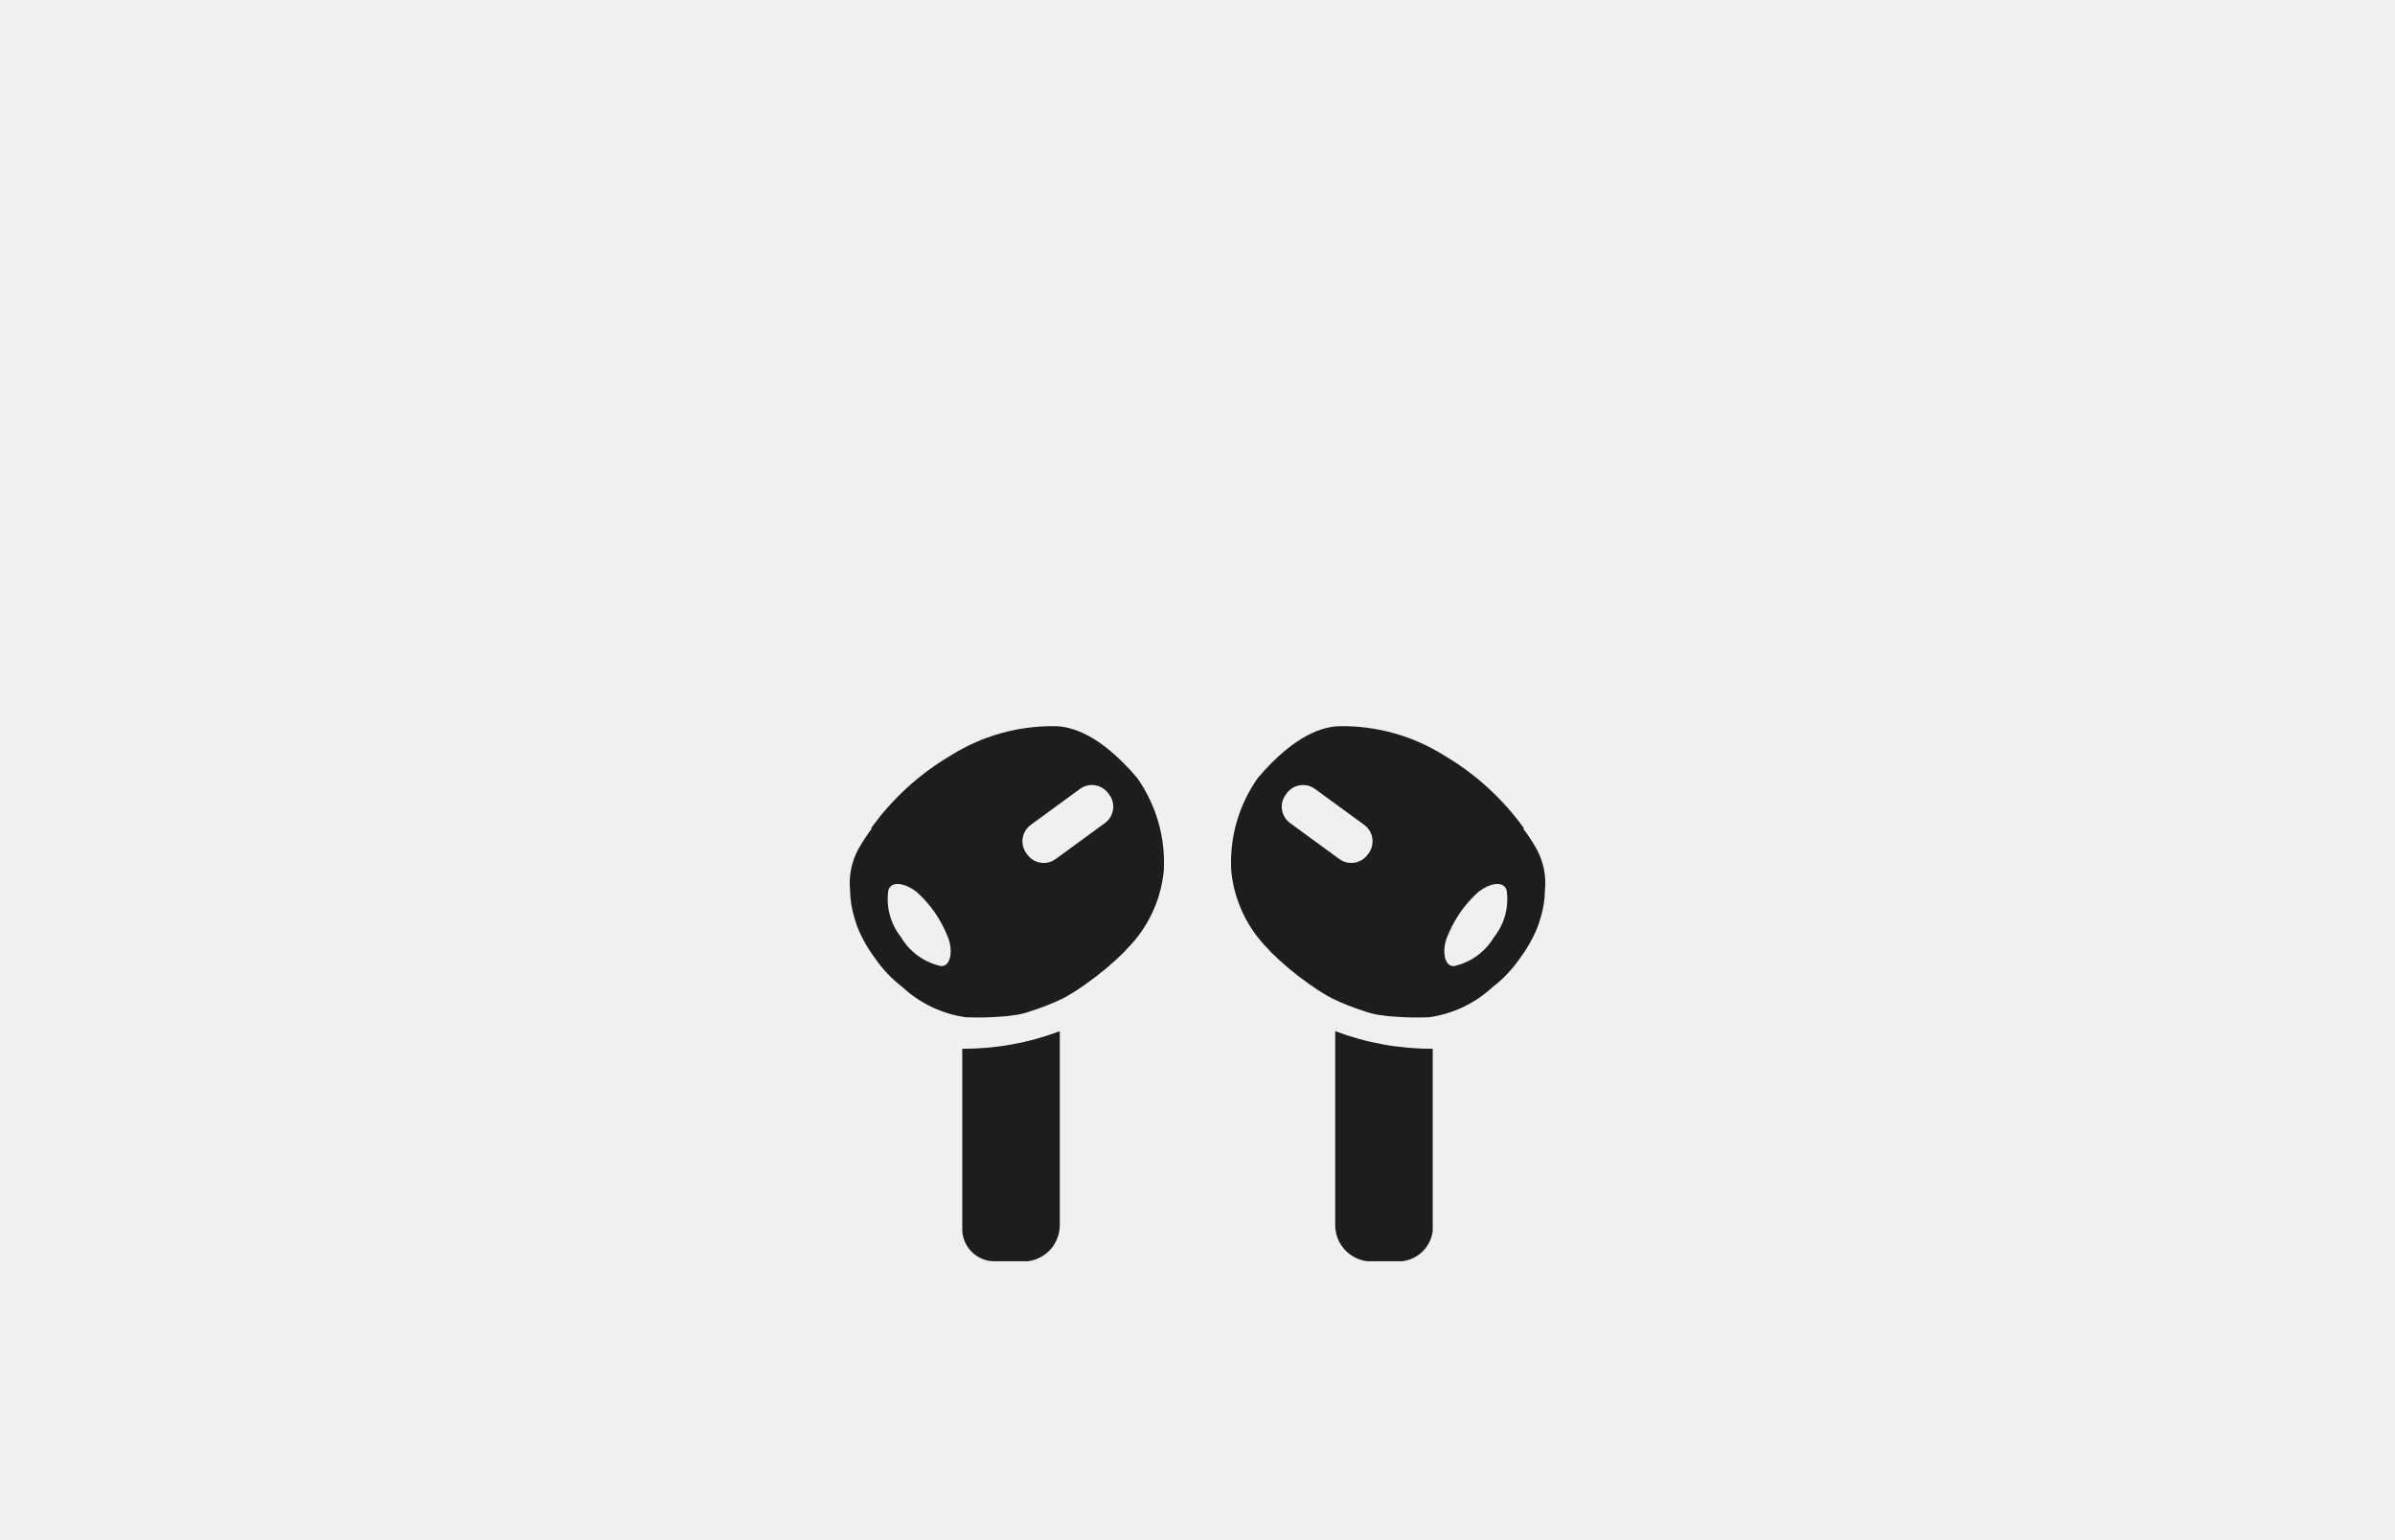
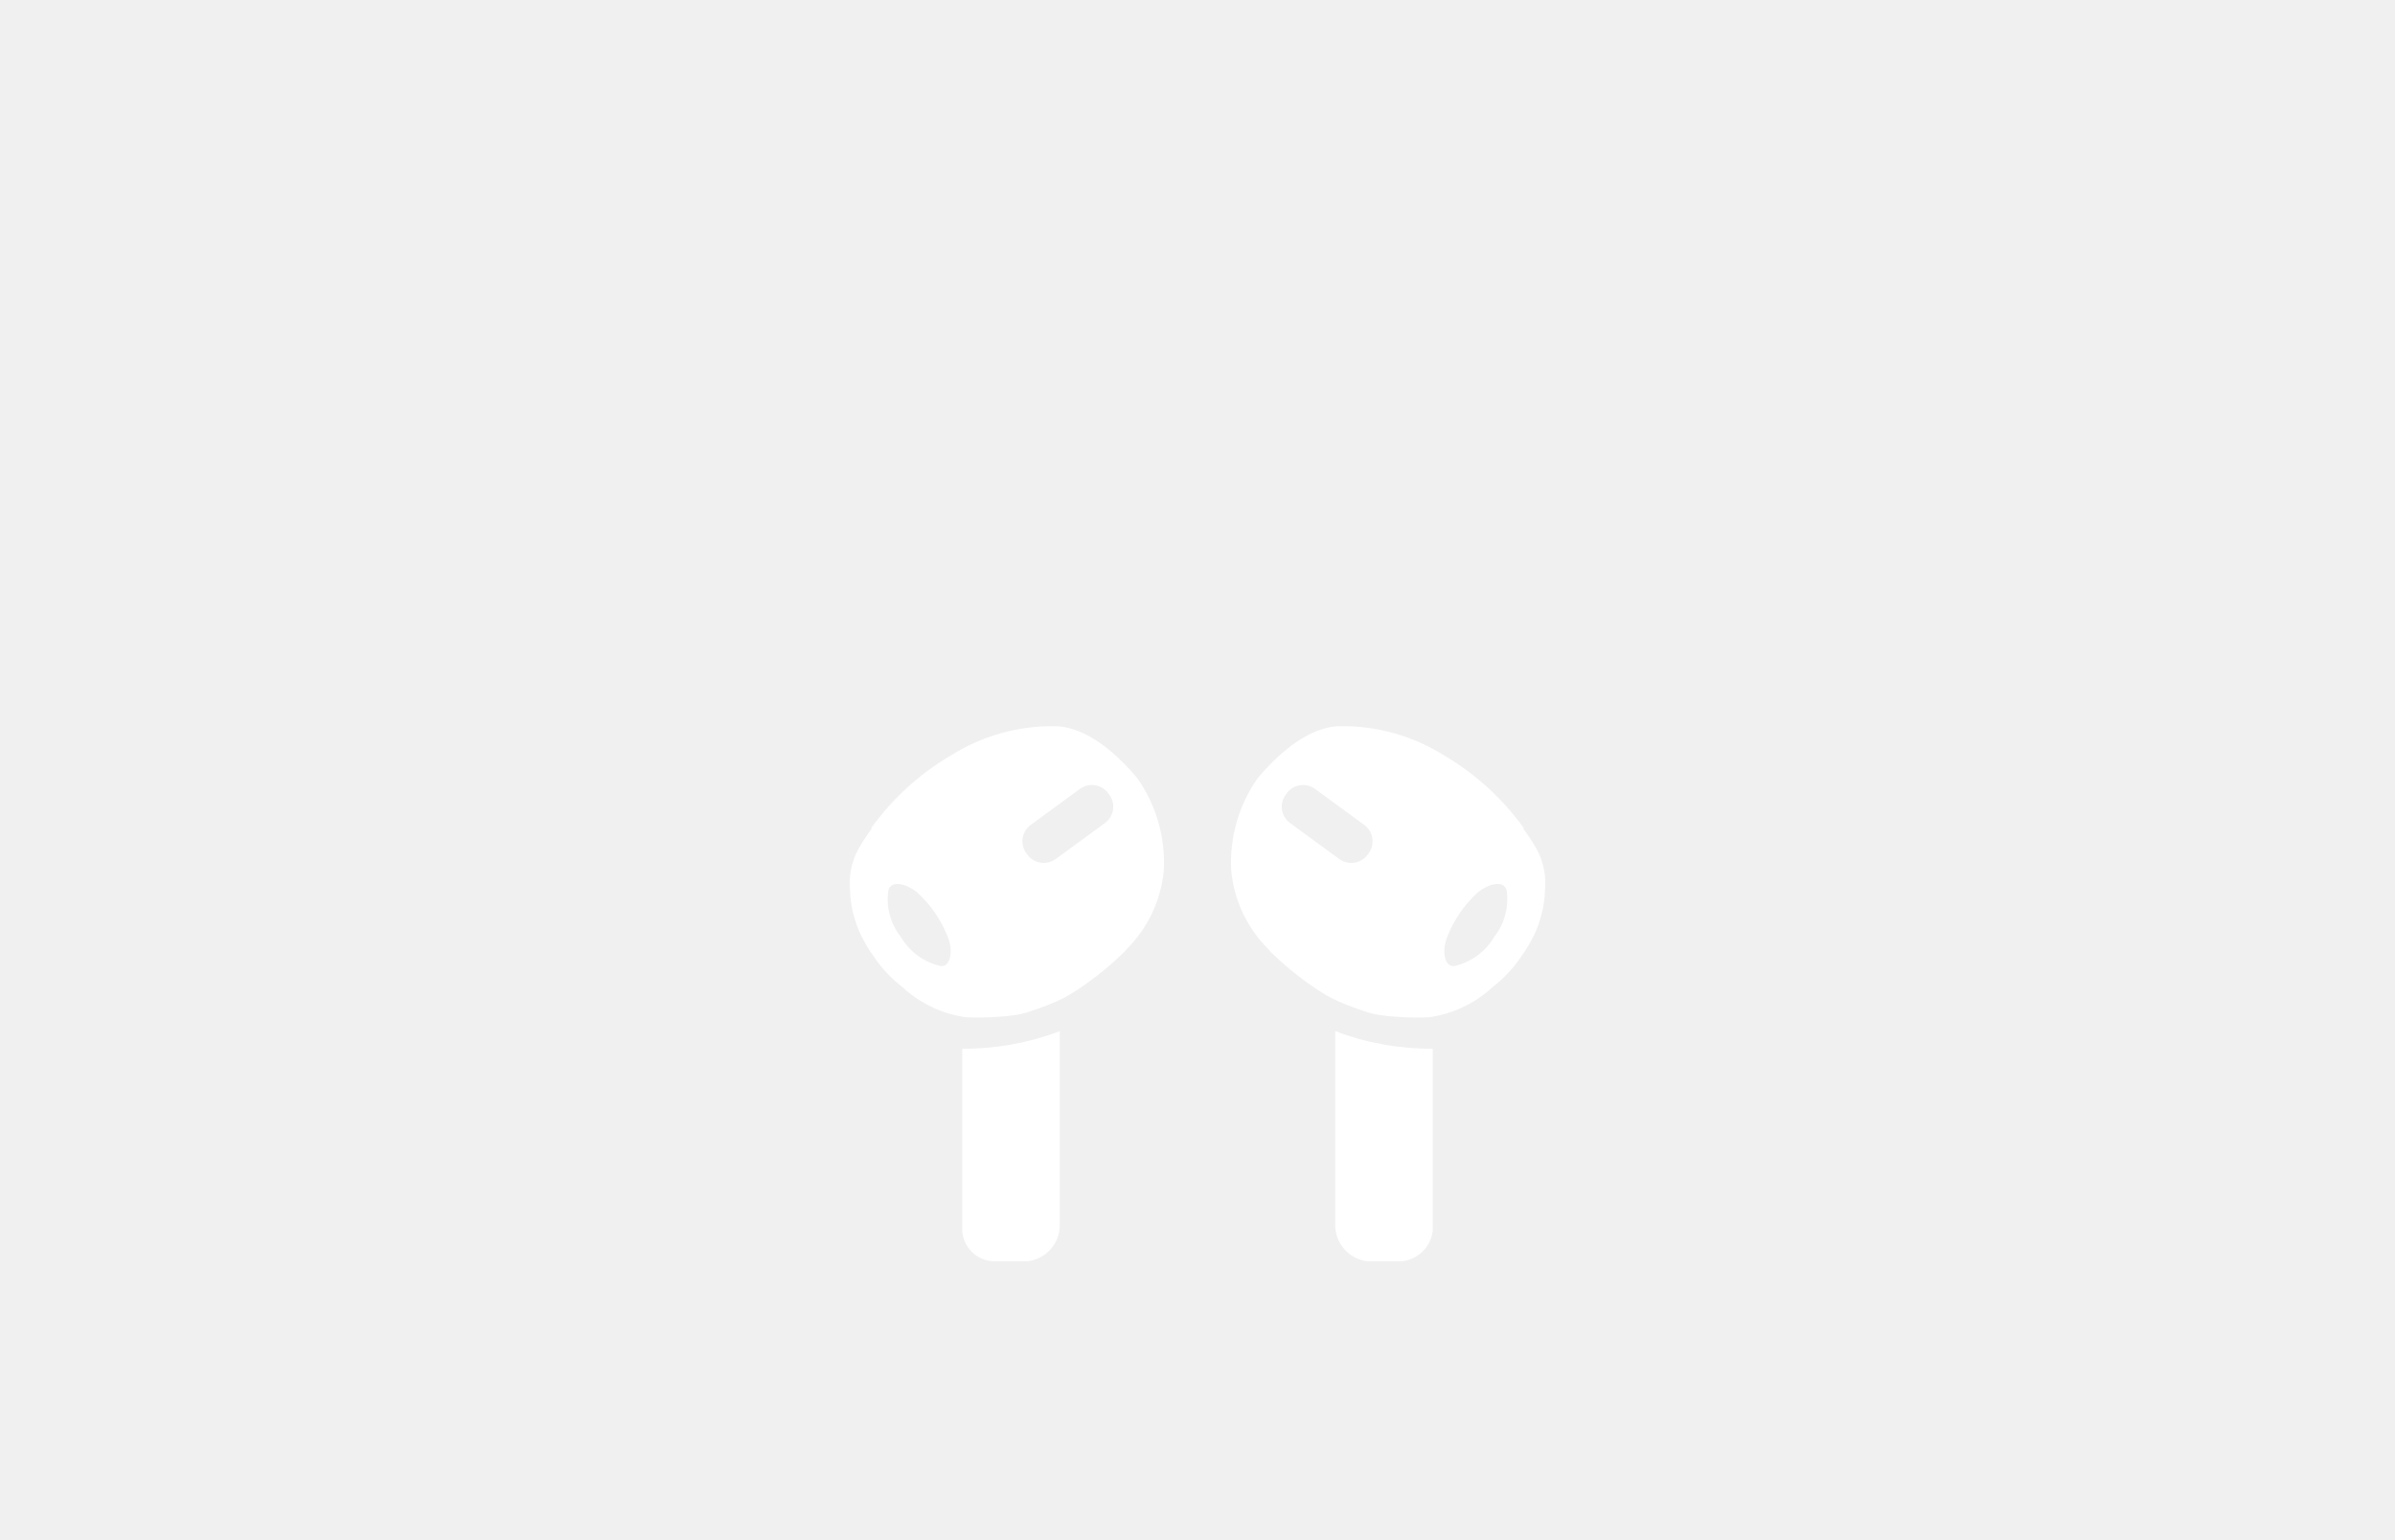
<svg xmlns="http://www.w3.org/2000/svg" width="112" height="72" viewBox="0 0 112 72" fill="none">
-   <g clip-path="url(#clip0_12_58)">
-     <path d="M45.348 49.121L45.354 49.124C45.346 49.124 45.34 49.119 45.348 49.121ZM45.357 49.123L45.354 49.124L45.357 49.128L45.36 49.137L45.368 49.114L45.36 49.121L45.357 49.123ZM54.423 40.734C54.289 42.119 53.677 43.414 52.691 44.396C52.648 44.446 52.61 44.489 52.578 44.526C52.023 45.077 51.421 45.579 50.781 46.028L50.778 46.031L50.749 46.051C50.508 46.227 50.258 46.39 50 46.54L49.697 46.709C49.197 46.949 48.68 47.152 48.15 47.316L48.111 47.332C47.871 47.413 47.623 47.468 47.371 47.495C47.177 47.528 46.981 47.548 46.784 47.556C46.244 47.599 45.701 47.608 45.159 47.584C44.051 47.426 43.018 46.933 42.197 46.172C41.695 45.786 41.257 45.322 40.9 44.797C40.609 44.408 40.364 43.986 40.169 43.54C40.088 43.352 40.02 43.16 39.965 42.964C39.83 42.533 39.758 42.084 39.752 41.633C39.686 40.972 39.821 40.307 40.138 39.724C40.326 39.388 40.537 39.066 40.769 38.758C40.757 38.757 40.742 38.751 40.731 38.75C41.722 37.367 42.991 36.206 44.457 35.343C45.919 34.422 47.618 33.944 49.346 33.969C50.123 33.984 51.456 34.364 53.176 36.387C54.072 37.653 54.511 39.186 54.423 40.734V40.734ZM44.333 43.852C44.173 43.442 43.967 43.052 43.719 42.689C43.471 42.331 43.182 42.005 42.857 41.715C42.38 41.344 41.692 41.151 41.542 41.647C41.486 42.032 41.509 42.424 41.611 42.8C41.712 43.176 41.888 43.527 42.13 43.832C42.332 44.174 42.601 44.471 42.922 44.705C43.243 44.939 43.609 45.104 43.996 45.191C44.473 45.23 44.57 44.447 44.333 43.852V43.852ZM51.878 37.177L51.828 37.109C51.679 36.907 51.457 36.772 51.209 36.733C50.961 36.694 50.708 36.756 50.505 36.903L48.2 38.589C47.998 38.737 47.863 38.96 47.824 39.208C47.786 39.456 47.847 39.709 47.995 39.911L48.044 39.98C48.193 40.182 48.416 40.317 48.663 40.355C48.911 40.394 49.164 40.333 49.367 40.185L51.672 38.5C51.875 38.351 52.01 38.129 52.048 37.881C52.087 37.633 52.026 37.38 51.878 37.177ZM45 57.585C45.024 57.956 45.184 58.305 45.449 58.566C45.714 58.827 46.065 58.981 46.436 59H48.057C48.464 58.951 48.84 58.758 49.116 58.455C49.392 58.152 49.549 57.76 49.56 57.35V48.236C48.103 48.787 46.558 49.066 45 49.059C44.999 49.092 45 57.171 45 57.585V57.585ZM66.646 49.124C66.654 49.124 66.66 49.119 66.652 49.121L66.646 49.124ZM66.64 49.121L66.632 49.114L66.64 49.137L66.643 49.128L66.646 49.124L66.643 49.123L66.64 49.121ZM72.249 41.633C72.242 42.084 72.17 42.532 72.035 42.963C71.98 43.16 71.912 43.352 71.831 43.54C71.636 43.985 71.391 44.407 71.1 44.797C70.743 45.321 70.306 45.785 69.803 46.172C68.983 46.933 67.949 47.426 66.841 47.584C66.299 47.608 65.757 47.599 65.216 47.556C65.019 47.548 64.823 47.528 64.629 47.495C64.377 47.468 64.129 47.413 63.889 47.331L63.851 47.316C63.321 47.152 62.803 46.949 62.303 46.708L62 46.54C61.742 46.39 61.492 46.227 61.251 46.051L61.222 46.032L61.219 46.029C60.579 45.58 59.978 45.078 59.422 44.527C59.39 44.489 59.353 44.446 59.309 44.397C58.323 43.415 57.711 42.12 57.578 40.735C57.489 39.186 57.928 37.653 58.824 36.387C60.544 34.364 61.877 33.984 62.654 33.969C64.383 33.944 66.081 34.422 67.543 35.344C69.009 36.207 70.279 37.367 71.269 38.75C71.258 38.752 71.243 38.757 71.231 38.759C71.463 39.066 71.674 39.389 71.863 39.724C72.18 40.307 72.314 40.972 72.249 41.633V41.633ZM60.328 38.5L62.633 40.185C62.836 40.333 63.089 40.394 63.337 40.356C63.584 40.317 63.807 40.182 63.956 39.98L64.006 39.912C64.153 39.709 64.214 39.456 64.176 39.208C64.137 38.96 64.002 38.737 63.8 38.589L61.495 36.903C61.291 36.756 61.038 36.694 60.791 36.733C60.543 36.772 60.32 36.907 60.172 37.109L60.122 37.177C59.974 37.38 59.913 37.633 59.952 37.881C59.99 38.129 60.125 38.351 60.328 38.5ZM70.458 41.647C70.308 41.151 69.621 41.344 69.143 41.715C68.818 42.005 68.529 42.332 68.281 42.689C68.033 43.052 67.827 43.443 67.667 43.852C67.43 44.447 67.527 45.23 68.004 45.192C68.391 45.105 68.757 44.939 69.078 44.705C69.399 44.471 69.668 44.174 69.87 43.832C70.112 43.527 70.288 43.176 70.389 42.8C70.49 42.424 70.514 42.032 70.458 41.647V41.647ZM67 49.059C65.442 49.066 63.897 48.787 62.44 48.236V57.35C62.451 57.76 62.608 58.152 62.884 58.455C63.16 58.758 63.536 58.951 63.943 59H65.564C65.928 58.96 66.267 58.798 66.528 58.542C66.788 58.285 66.954 57.948 67 57.585V49.059Z" fill="#1D1D1F" />
+   <mask id="mask0_35_628" style="mask-type:luminance" maskUnits="userSpaceOnUse" x="39" y="9" width="34" height="54">
+     <path d="M73 9H39V63H73V9Z" fill="white" />
+   </mask>
+   <g mask="url(#mask0_35_628)">
+     <path d="M45.348 49.121L45.354 49.124C45.346 49.124 45.34 49.119 45.348 49.121ZM45.357 49.123L45.354 49.124L45.357 49.128L45.36 49.137L45.368 49.114L45.36 49.121L45.357 49.123ZM54.423 40.734C54.289 42.119 53.677 43.414 52.691 44.396C52.648 44.446 52.61 44.489 52.578 44.526C52.023 45.077 51.421 45.579 50.781 46.028L50.778 46.031L50.749 46.051C50.508 46.227 50.258 46.39 50 46.54L49.697 46.709C49.197 46.949 48.68 47.152 48.15 47.316L48.111 47.332C47.871 47.413 47.623 47.468 47.371 47.495C47.177 47.528 46.981 47.548 46.784 47.556C46.244 47.599 45.701 47.608 45.159 47.584C44.051 47.426 43.018 46.933 42.197 46.172C41.695 45.786 41.257 45.322 40.9 44.797C40.609 44.408 40.364 43.986 40.169 43.54C40.088 43.352 40.02 43.16 39.965 42.964C39.83 42.533 39.758 42.084 39.752 41.633C39.686 40.972 39.821 40.307 40.138 39.724C40.326 39.388 40.537 39.066 40.769 38.758C40.757 38.757 40.742 38.751 40.731 38.75C41.722 37.367 42.991 36.206 44.457 35.343C45.919 34.422 47.618 33.944 49.346 33.969C50.123 33.984 51.456 34.364 53.176 36.387C54.072 37.653 54.511 39.186 54.423 40.734ZM44.333 43.852C44.173 43.442 43.967 43.052 43.719 42.689C43.471 42.331 43.182 42.005 42.857 41.715C42.38 41.344 41.692 41.151 41.542 41.647C41.486 42.032 41.509 42.424 41.611 42.8C41.712 43.176 41.888 43.527 42.13 43.832C42.332 44.174 42.601 44.471 42.922 44.705C43.243 44.939 43.609 45.104 43.996 45.191C44.473 45.23 44.57 44.447 44.333 43.852ZM51.878 37.177L51.828 37.109C51.679 36.907 51.457 36.772 51.209 36.733C50.961 36.694 50.708 36.756 50.505 36.903L48.2 38.589C47.998 38.737 47.863 38.96 47.824 39.208C47.786 39.456 47.847 39.709 47.995 39.911L48.044 39.98C48.193 40.182 48.416 40.317 48.663 40.355C48.911 40.394 49.164 40.333 49.367 40.185L51.672 38.5C51.875 38.351 52.01 38.129 52.048 37.881C52.087 37.633 52.026 37.38 51.878 37.177ZM45 57.585C45.024 57.956 45.184 58.305 45.449 58.566C45.714 58.827 46.065 58.981 46.436 59H48.057C48.464 58.951 48.84 58.758 49.116 58.455C49.392 58.152 49.549 57.76 49.56 57.35V48.236C48.103 48.787 46.558 49.066 45 49.059C44.999 49.092 45 57.171 45 57.585ZM66.646 49.124C66.654 49.124 66.66 49.119 66.652 49.121L66.646 49.124ZM66.64 49.121L66.632 49.114L66.64 49.137L66.643 49.128L66.646 49.124L66.643 49.123L66.64 49.121ZM72.249 41.633C72.242 42.084 72.17 42.532 72.035 42.963C71.98 43.16 71.912 43.352 71.831 43.54C71.636 43.985 71.391 44.407 71.1 44.797C70.743 45.321 70.306 45.785 69.803 46.172C68.983 46.933 67.949 47.426 66.841 47.584C66.299 47.608 65.757 47.599 65.216 47.556C65.019 47.548 64.823 47.528 64.629 47.495C64.377 47.468 64.129 47.413 63.889 47.331L63.851 47.316C63.321 47.152 62.803 46.949 62.303 46.708L62 46.54C61.742 46.39 61.492 46.227 61.251 46.051L61.222 46.032L61.219 46.029C60.579 45.58 59.978 45.078 59.422 44.527C59.39 44.489 59.353 44.446 59.309 44.397C58.323 43.415 57.711 42.12 57.578 40.735C57.489 39.186 57.928 37.653 58.824 36.387C60.544 34.364 61.877 33.984 62.654 33.969C64.383 33.944 66.081 34.422 67.543 35.344C69.009 36.207 70.279 37.367 71.269 38.75C71.258 38.752 71.243 38.757 71.231 38.759C71.463 39.066 71.674 39.389 71.863 39.724C72.18 40.307 72.314 40.972 72.249 41.633ZM60.328 38.5L62.633 40.185C62.836 40.333 63.089 40.394 63.337 40.356C63.584 40.317 63.807 40.182 63.956 39.98L64.006 39.912C64.153 39.709 64.214 39.456 64.176 39.208C64.137 38.96 64.002 38.737 63.8 38.589L61.495 36.903C61.291 36.756 61.038 36.694 60.791 36.733C60.543 36.772 60.32 36.907 60.172 37.109L60.122 37.177C59.974 37.38 59.913 37.633 59.952 37.881C59.99 38.129 60.125 38.351 60.328 38.5ZM70.458 41.647C70.308 41.151 69.621 41.344 69.143 41.715C68.818 42.005 68.529 42.332 68.281 42.689C68.033 43.052 67.827 43.443 67.667 43.852C67.43 44.447 67.527 45.23 68.004 45.192C68.391 45.105 68.757 44.939 69.078 44.705C69.399 44.471 69.668 44.174 69.87 43.832C70.112 43.527 70.288 43.176 70.389 42.8C70.49 42.424 70.514 42.032 70.458 41.647ZM67 49.059C65.442 49.066 63.897 48.787 62.44 48.236V57.35C62.451 57.76 62.608 58.152 62.884 58.455C63.16 58.758 63.536 58.951 63.943 59H65.564C65.928 58.96 66.267 58.798 66.528 58.542C66.788 58.285 66.954 57.948 67 57.585V49.059Z" fill="white" />
  </g>
-   <defs>
-     <clipPath id="clip0_12_58">
-       <rect width="34" height="54" fill="white" transform="translate(39 9)" />
-     </clipPath>
-   </defs>
</svg>
